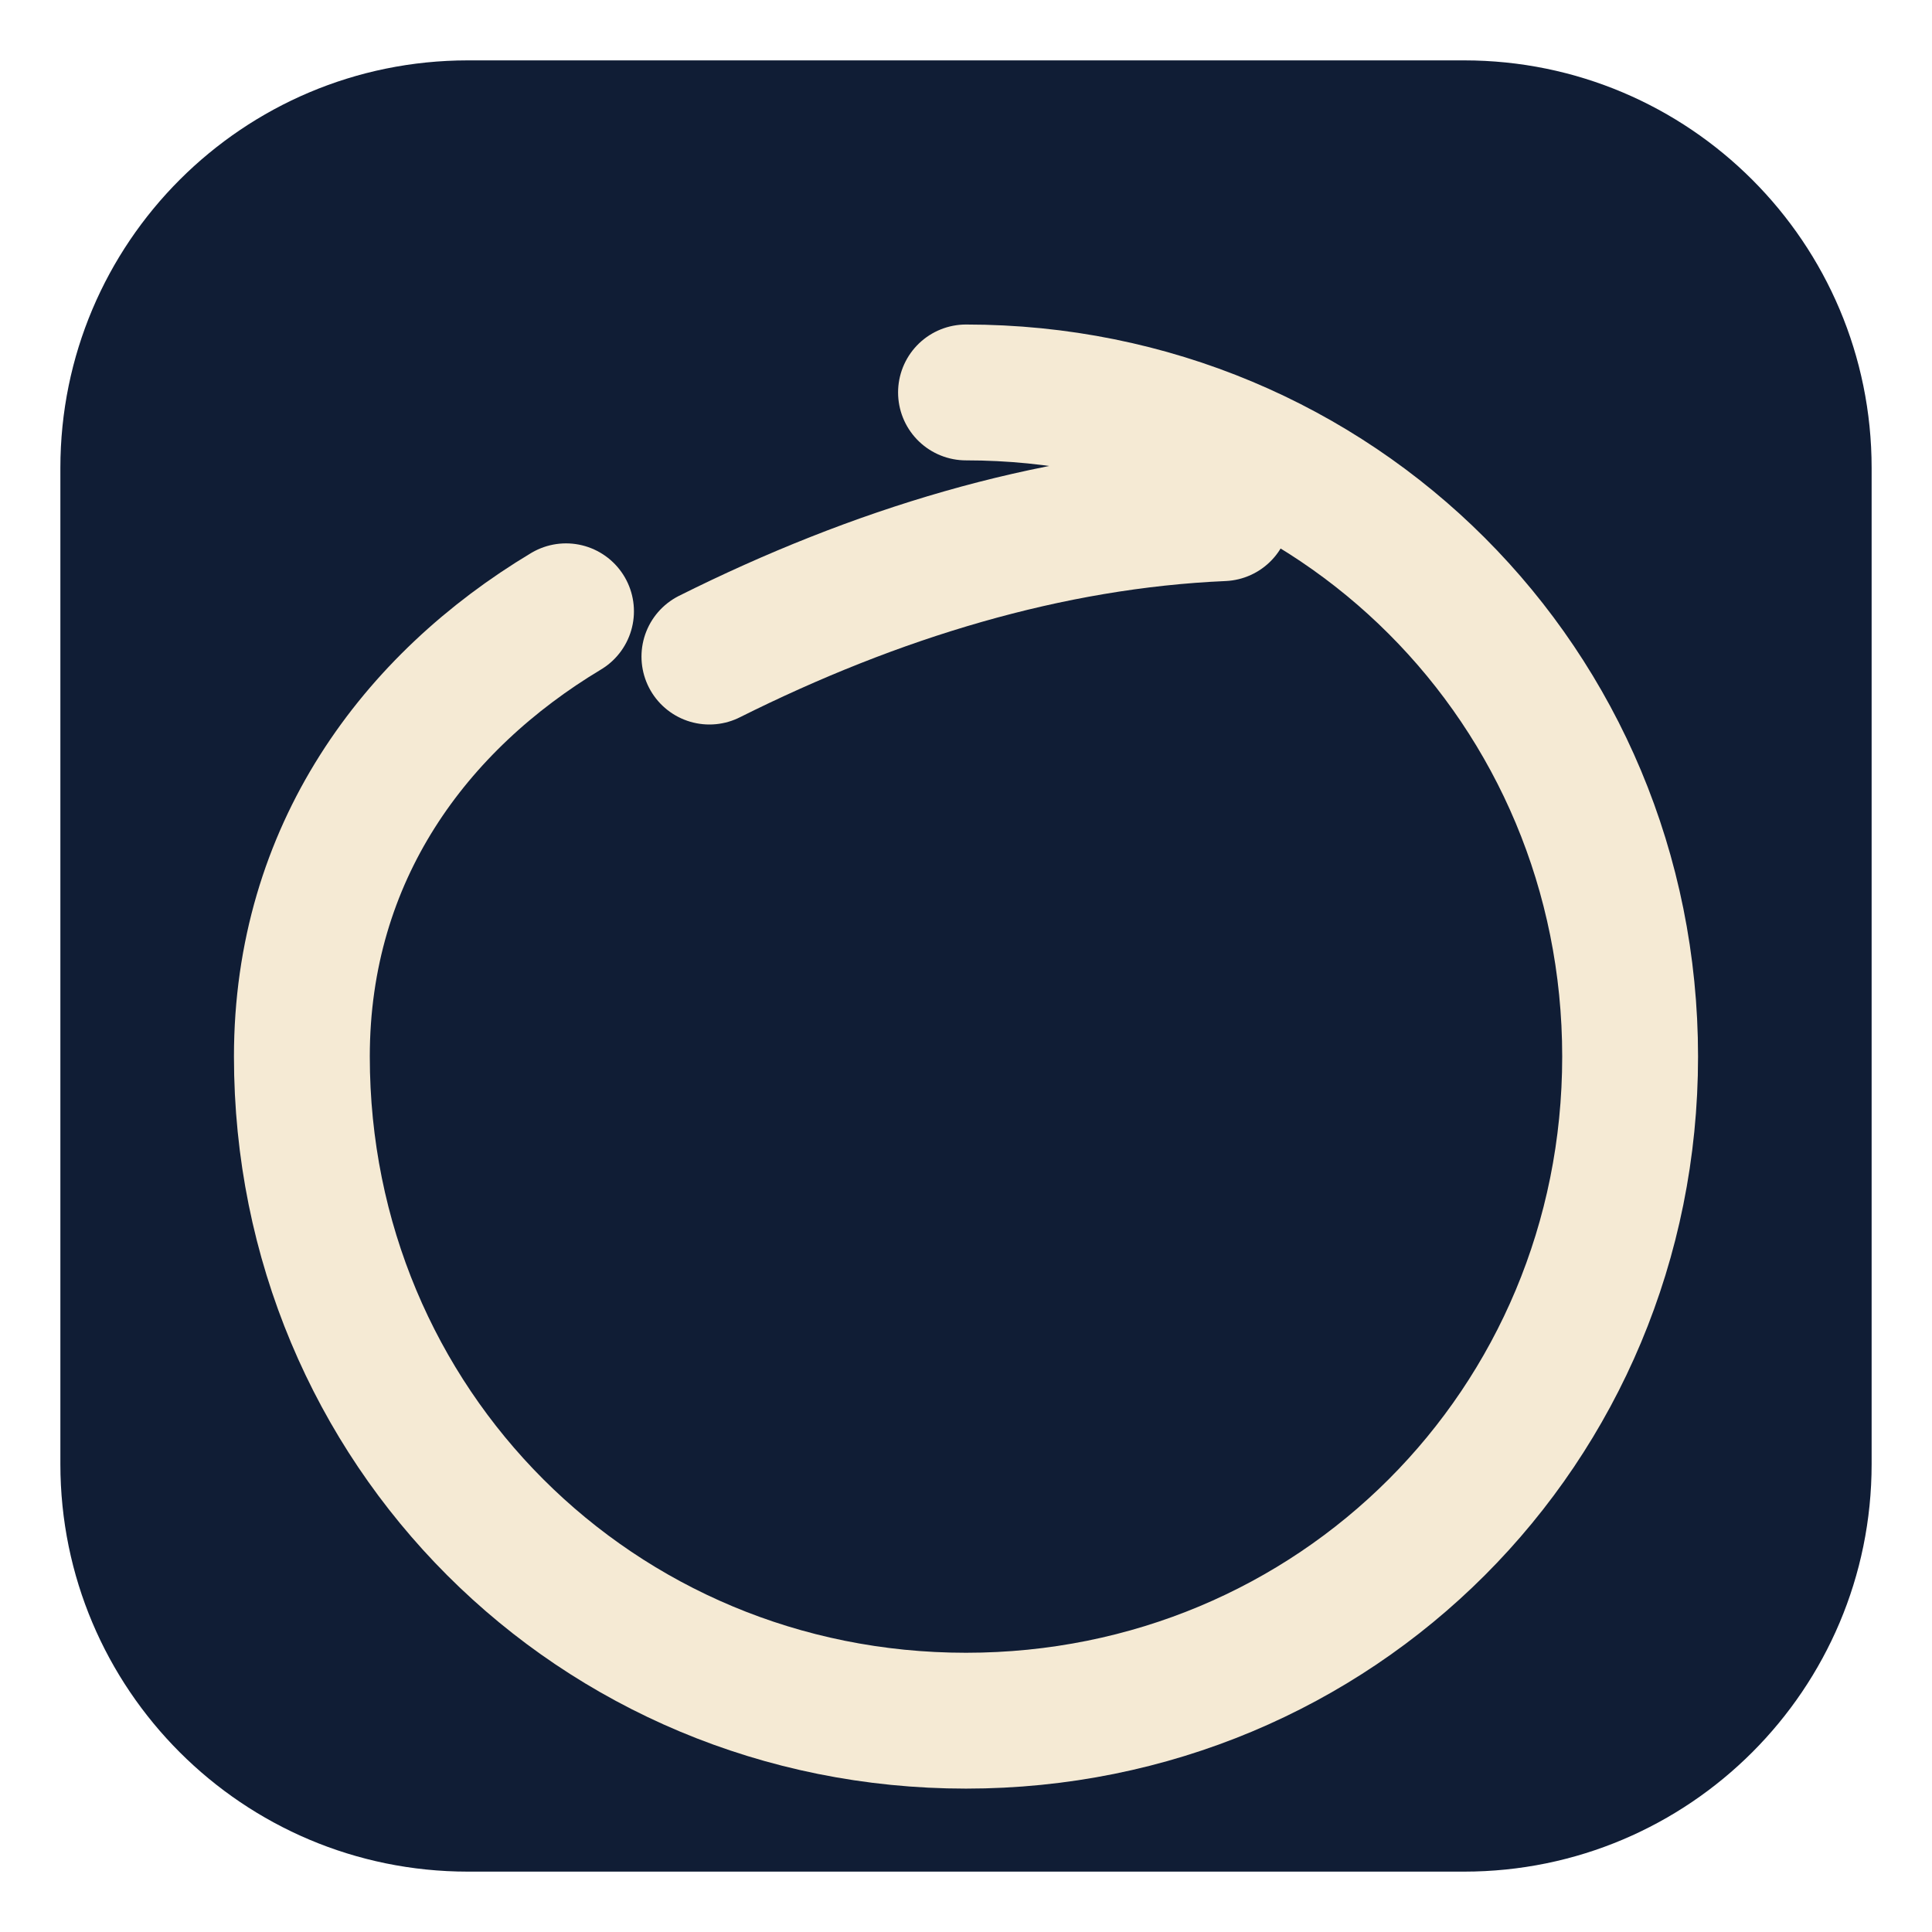
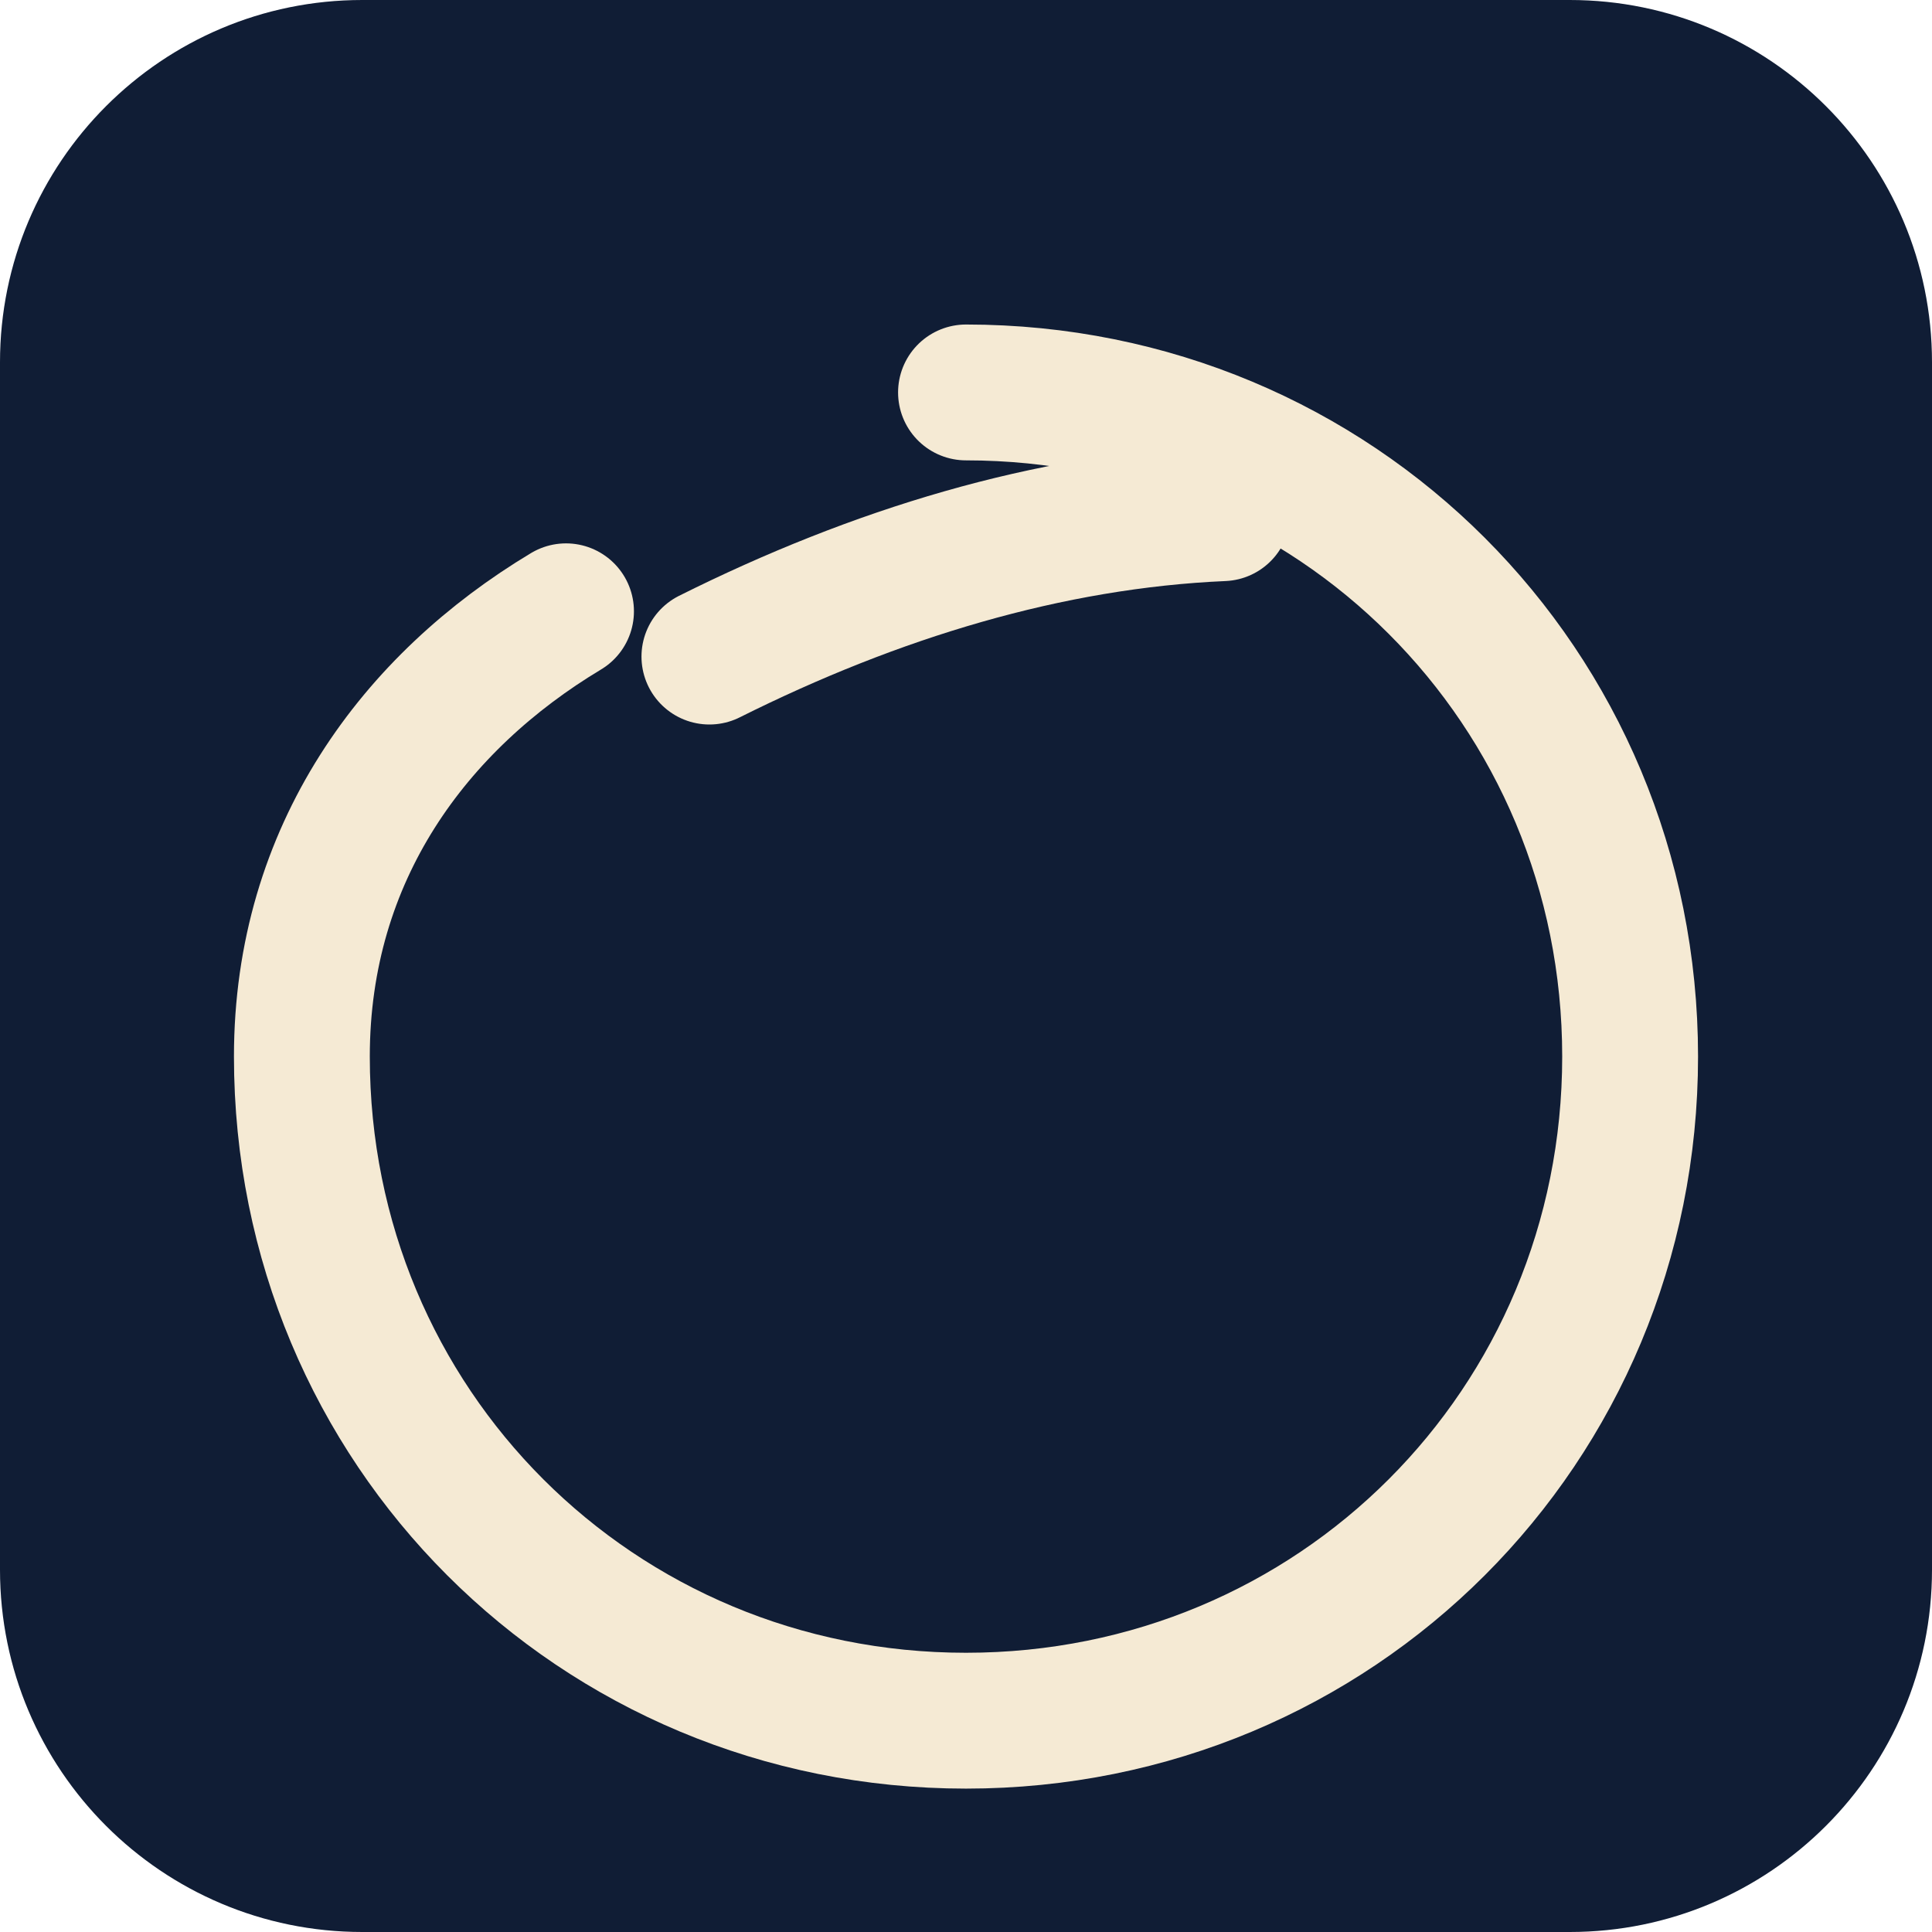
<svg xmlns="http://www.w3.org/2000/svg" viewBox="0 0 256 256" role="img" aria-label="Thread to Self favicon">
-   <rect x="8" y="8" width="240" height="240" rx="54" fill="#101d35" />
+   <rect width="256" height="256" rx="48" fill="#101d35" />
  <path d="M94 87c22-11 45-18 68-19" fill="none" stroke="#f5ead4" stroke-width="18" stroke-linecap="round" />
  <path d="M128 52c49 0 88 39 88 88s-39 88-88 88-88-39-88-88c0-27 15-47 35-59" fill="none" stroke="#f5ead4" stroke-width="18" stroke-linecap="round" />
</svg>
